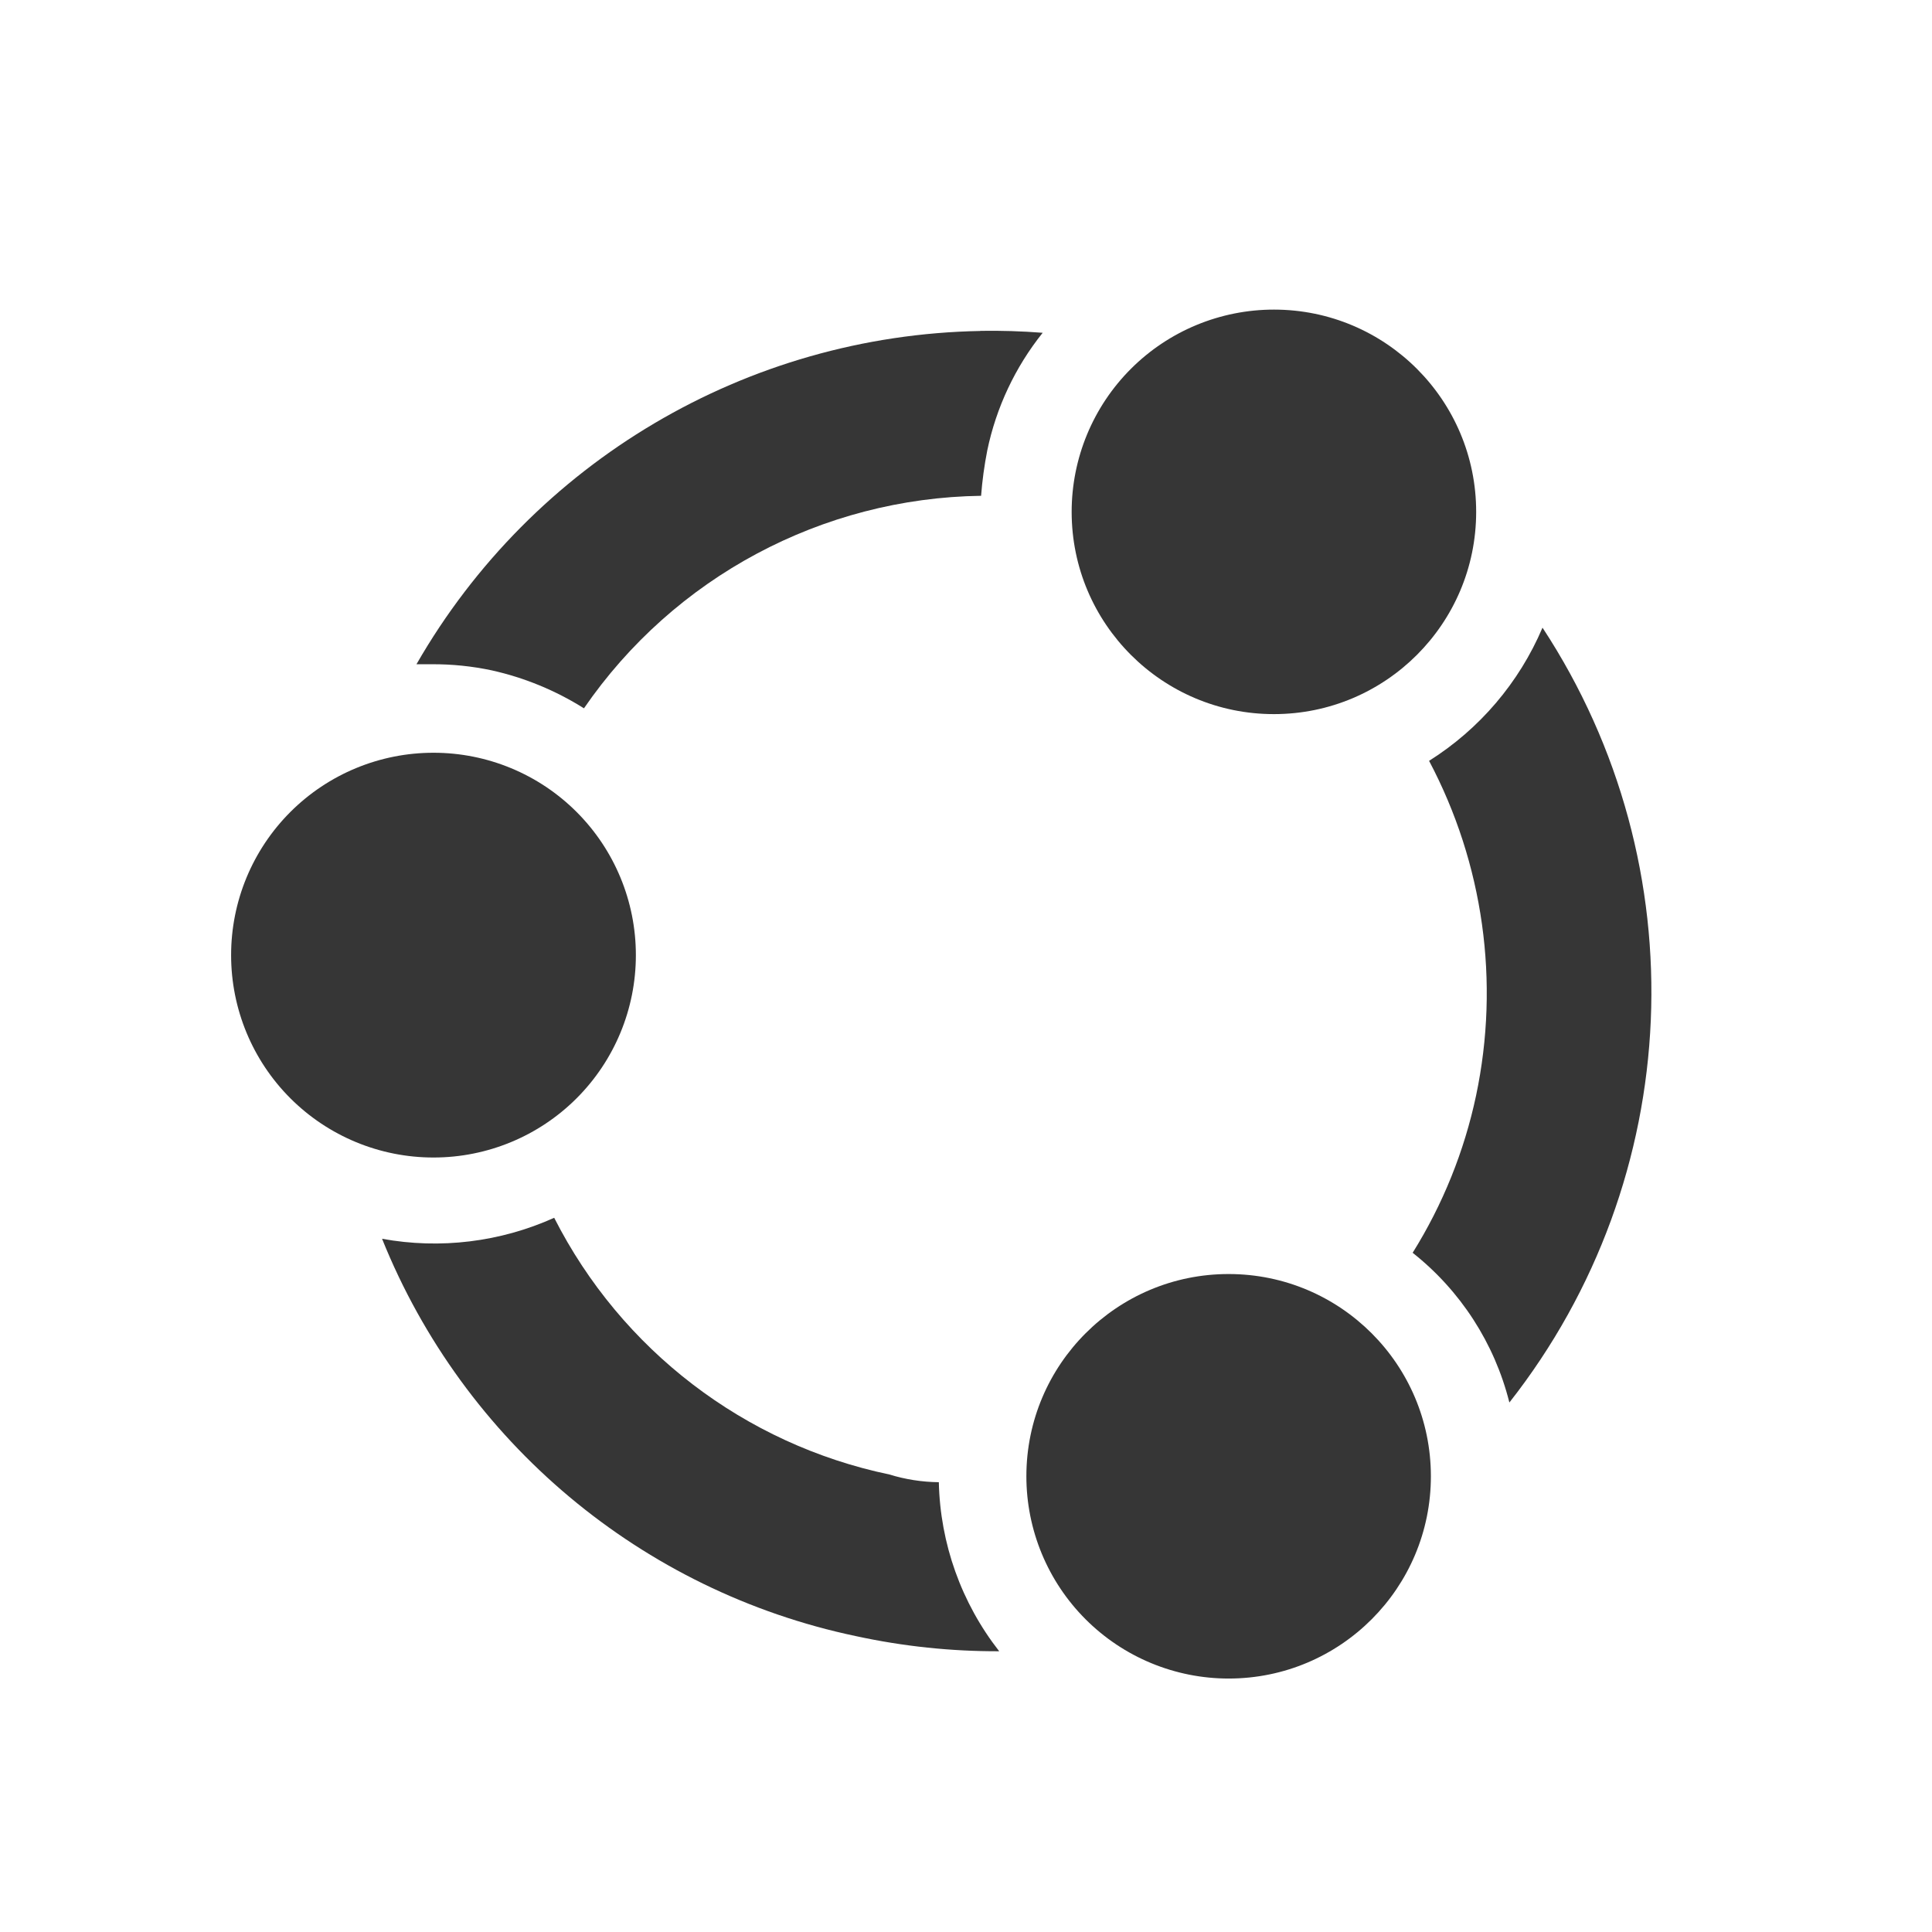
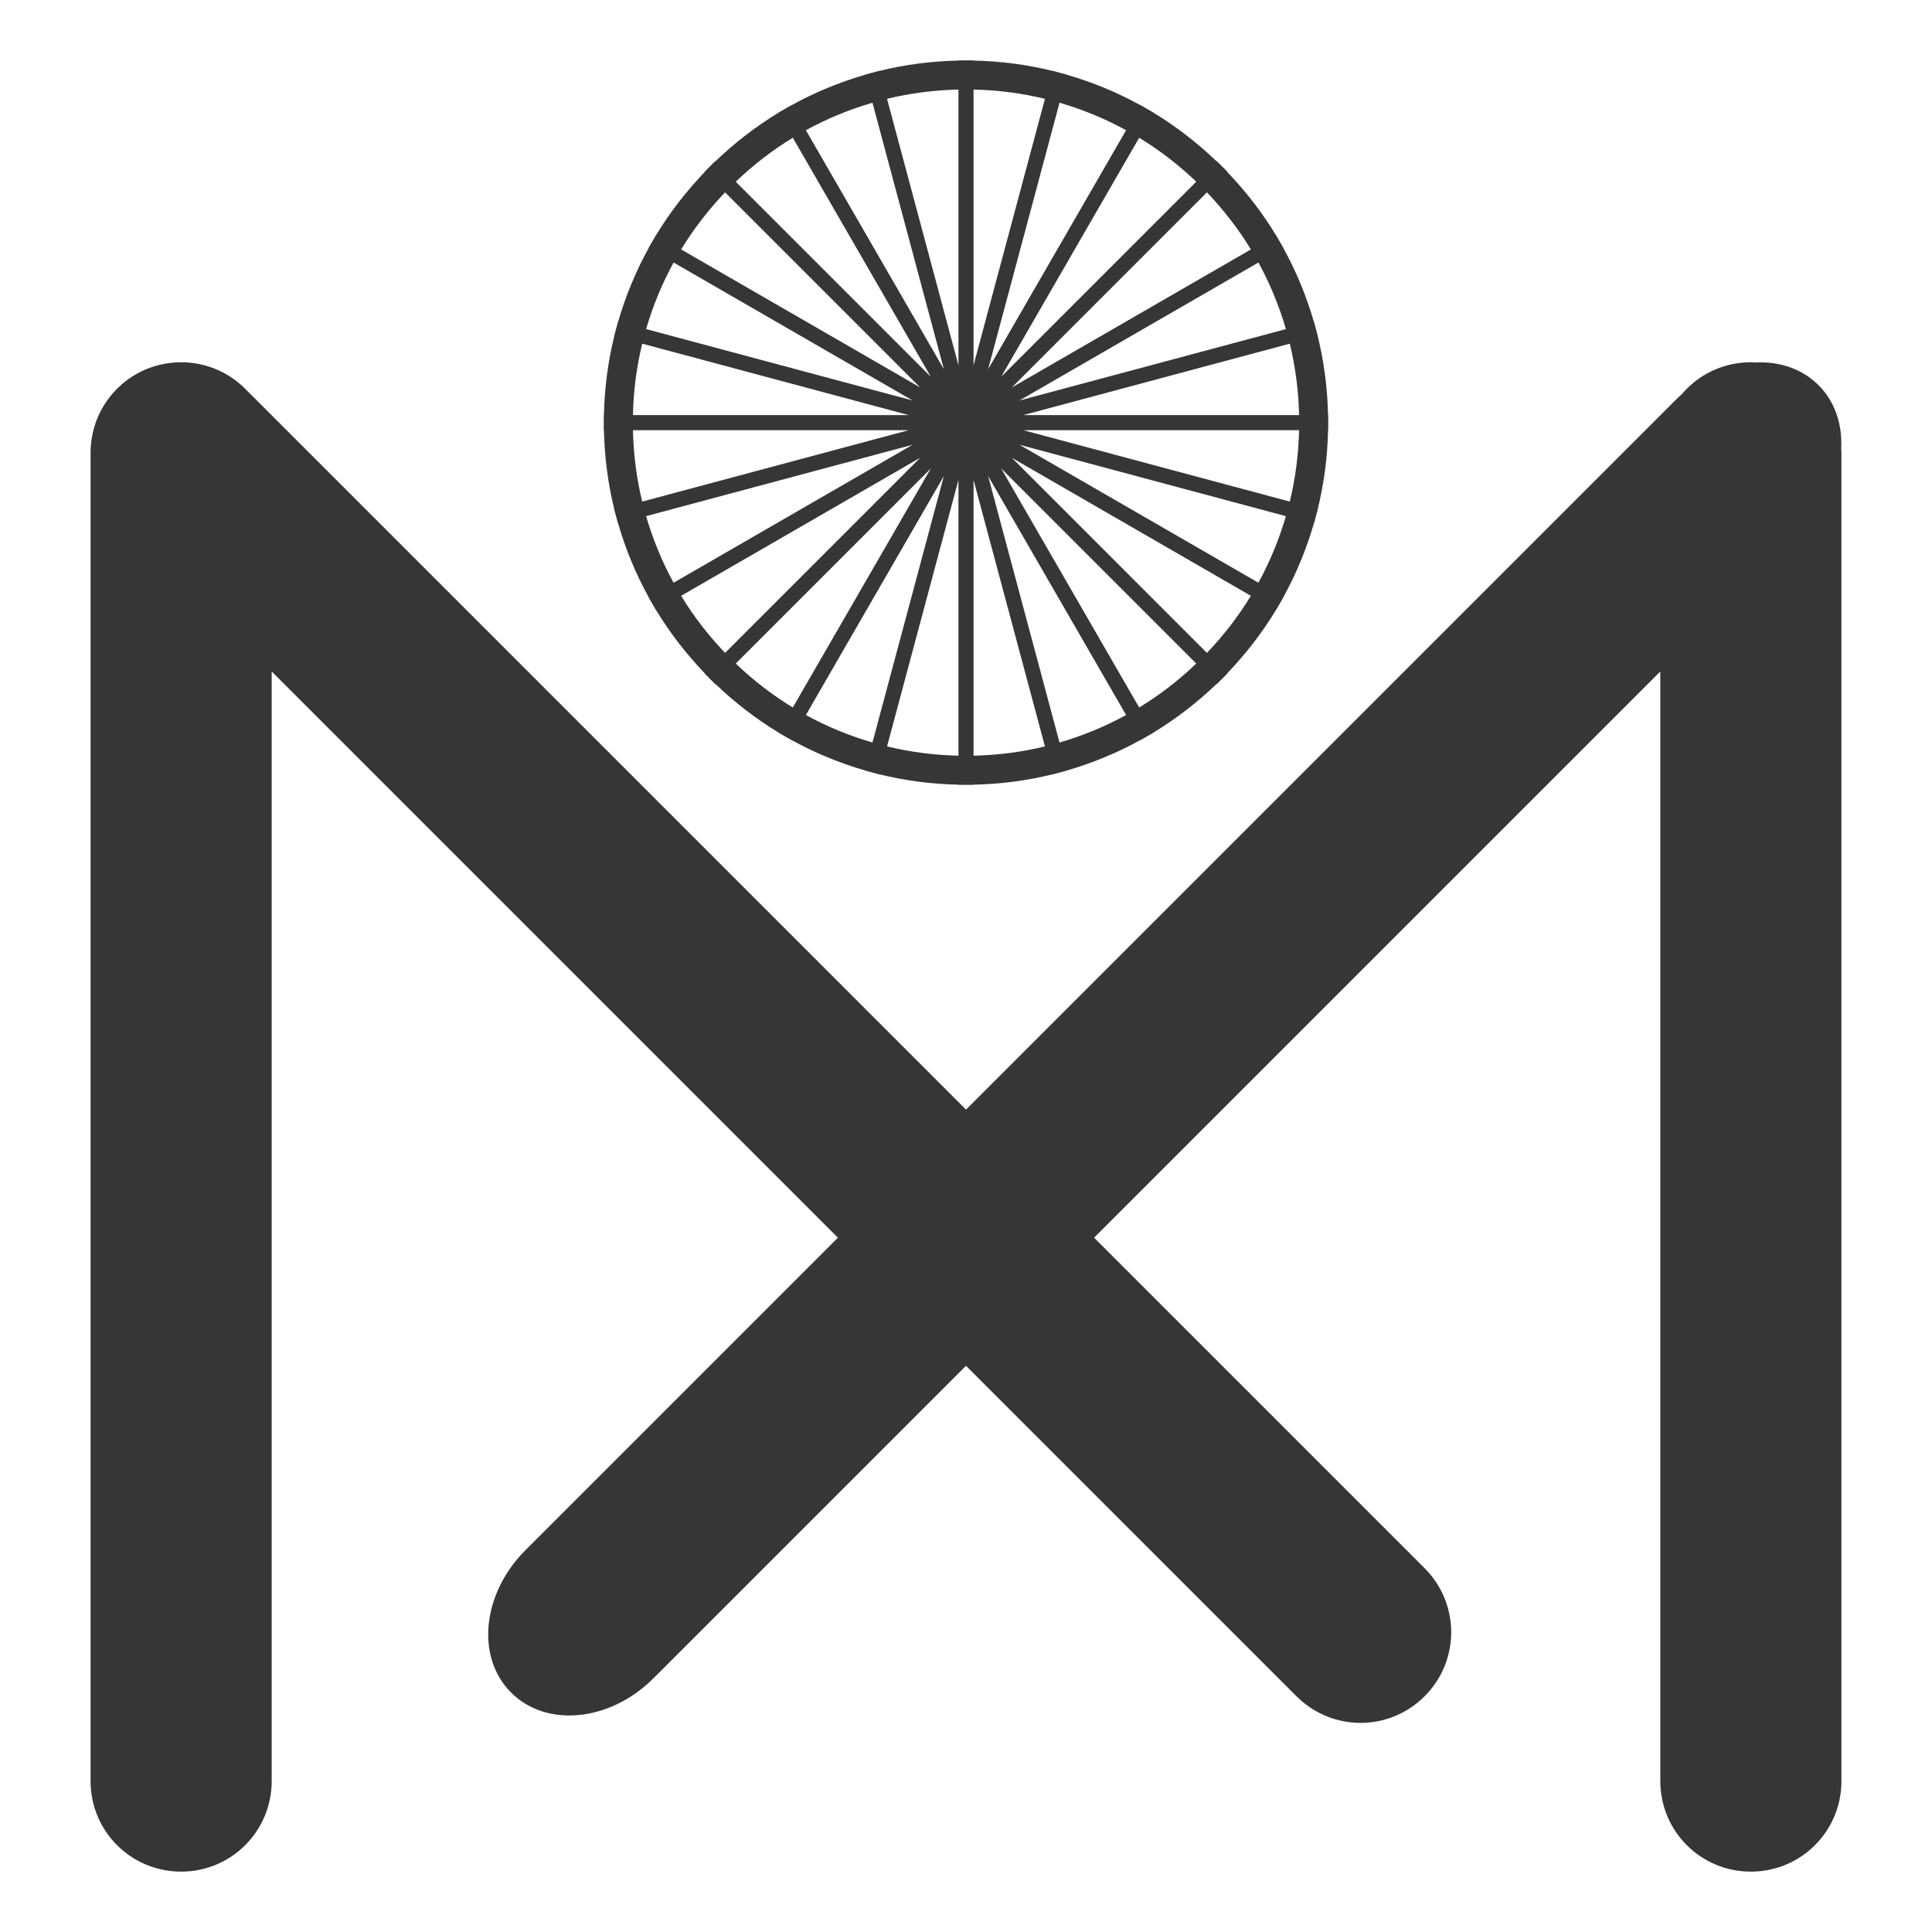
- <svg xmlns="http://www.w3.org/2000/svg" version="1.1" viewBox="0 0 16 16">
+ <svg xmlns="http://www.w3.org/2000/svg" version="1.1" viewBox="0 0 512 512">
  <g fill="#363636">
-     <path d="m10.176 10.551a1.675 1.675 0 0 1 1.674 1.674 1.675 1.675 0 0 1-1.674 1.676 1.675 1.675 0 0 1-1.676-1.676 1.675 1.675 0 0 1 1.676-1.674z" />
-     <path d="m4.59 10.086a4.04 4.04 0 0 0 2.775 2.125 1.445 1.445 0 0 0 0.41 0.064 2.355 2.355 0 0 0 0.5 1.4 5.5 5.5 0 0 1-1.185-0.125 5.435 5.435 0 0 1-3.926-3.291 2.415 2.415 0 0 0 1.426-0.174z" />
-     <path d="m3.59 6.234a1.675 1.675 0 0 1 1.676 1.676 1.675 1.675 0 0 1-1.676 1.676 1.675 1.675 0 0 1-1.676-1.676 1.675 1.675 0 0 1 1.676-1.676z" />
-     <path d="m12.775 5.199a5.5 5.5 0 0 1-0.275 6.416 2.29 2.29 0 0 0-0.801-1.24 4.04 4.04 0 0 0 0.525-1.301 4.11 4.11 0 0 0-0.389-2.773 2.425 2.425 0 0 0 0.939-1.102z" />
-     <path d="m8.119 2.74a5.5 5.5 0 0 1 0.516 0.016 2.315 2.315 0 0 0-0.459 0.975 3.21 3.21 0 0 0-0.051 0.375 4.06 4.06 0 0 0-3.289 1.76 2.42 2.42 0 0 0-0.762-0.314 2.325 2.325 0 0 0-0.5-0.051h-0.125a5.5 5.5 0 0 1 4.67-2.76z" />
-     <path d="m10.551 2.564a1.675 1.675 0 0 1 1.674 1.676 1.675 1.675 0 0 1-1.674 1.674 1.675 1.675 0 0 1-1.676-1.674 1.675 1.675 0 0 1 1.676-1.676z" />
+     <path d="m48 96c-1.558 0-3.077 0.16-4.551 0.441-0.003 4.79e-4 -0.005-4.79e-4 -0.008 0-9.623 1.837-17.163 9.377-19 19-4.91e-4 3e-3 4.91e-4 5e-3 0 8e-3 -0.281 1.474-0.441 2.993-0.441 4.551v352c0 13.296 10.704 24 24 24s24-10.704 24-24v-294.06l271.59 271.59c9.402 9.402 24.54 9.402 33.941 0s9.402-24.54 0-33.941l-312.24-312.24c-2.305-2.395-5.099-4.309-8.234-5.582-0.017-0.007-0.035-0.012-0.053-0.02-1.394-0.562-2.85-1.002-4.361-1.297-0.057-0.011-0.113-0.015-0.17-0.025-1.437-0.269-2.915-0.425-4.432-0.428-0.01-1e-5 -0.021-2e-3 -0.031-2e-3 -0.005-3e-6 -0.009 0-0.014 0z" stroke-width="1.155" />
+     <path d="m464 96c-7.41 0-14.009 3.33-18.404 8.574-0.48 0.431-0.964 0.853-1.428 1.316l-304.9 304.9c-11.517 11.517-13.222 28.358-3.82 37.76s26.243 7.697 37.76-3.82l266.79-266.79v294.06c0 13.296 10.704 24 24 24s24-10.704 24-24v-352c0-0.417-0.042-0.824-0.062-1.236 0.309-6.317-1.631-12.313-6.01-16.691-4.379-4.379-10.375-6.318-16.691-6.01-0.412-0.021-0.819-0.062-1.236-0.062z" stroke-width="1.155" />
+     <path d="m254 16v0.051c-7.19 0.148-14.188 1.079-20.908 2.728l-8e-3 -0.027-0.77 0.207c-0.317 0.081-0.631 0.17-0.947 0.254l-0.215 0.057-1.932 0.518 8e-3 0.033c-6.837 1.986-13.363 4.696-19.48 8.07l-0.018-0.029-1.73 1-1.732 1 0.014 0.023c-6.04 3.668-11.627 8.002-16.699 12.869l-0.051-0.051-2.828 2.828 0.051 0.051c-4.867 5.072-9.201 10.659-12.869 16.699l-0.023-0.014-1 1.732-1 1.73 0.029 0.018c-3.374 6.117-6.084 12.644-8.07 19.48l-0.033-0.008-0.518 1.932-0.057 0.215c-0.084 0.316-0.173 0.63-0.254 0.947l-0.207 0.77 0.027 0.008c-1.649 6.721-2.581 13.718-2.728 20.908h-0.051v4h0.051c0.148 7.19 1.079 14.186 2.728 20.906l-0.027 8e-3 0.203 0.758c0.085 0.332 0.178 0.661 0.266 0.992l0.049 0.182 0.518 1.932 0.031-8e-3c1.986 6.837 4.698 13.363 8.072 19.48l-0.029 0.018 1 1.732 1 1.73 0.023-0.014c3.668 6.041 8.002 11.627 12.869 16.699l-0.051 0.051 1.414 1.414 1.414 1.414 0.051-0.051c5.072 4.867 10.657 9.203 16.697 12.871l-0.012 0.021 1.732 1 1.73 1 0.016-0.029c6.118 3.375 12.645 6.086 19.482 8.072l-8e-3 0.031 1.932 0.518 0.096 0.025c0.373 0.1 0.744 0.206 1.119 0.301l0.717 0.191 6e-3 -0.025c6.721 1.65 13.719 2.581 20.91 2.728v0.051h4v-0.051c7.19-0.148 14.188-1.079 20.908-2.728l6e-3 0.025 0.705-0.189c0.39-0.099 0.776-0.209 1.164-0.312 0.021-6e-3 0.042-0.01 0.062-0.016l1.932-0.518-8e-3 -0.031c6.837-1.986 13.365-4.696 19.482-8.07l0.016 0.027 1.732-1 1.73-1-0.012-0.021c6.04-3.668 11.627-8.002 16.699-12.869l0.049 0.049 2.828-2.828-0.049-0.049c4.867-5.072 9.201-10.659 12.869-16.699l0.021 0.012 1-1.73 1-1.732-0.027-0.016c3.375-6.118 6.084-12.645 8.07-19.482l0.031 8e-3 0.518-1.932 0.016-0.062c0.104-0.388 0.214-0.774 0.312-1.164l0.189-0.705-0.025-6e-3c1.649-6.721 2.581-13.718 2.728-20.908h0.051v-4h-0.051c-0.148-7.191-1.079-14.189-2.728-20.91l0.025-0.006-0.191-0.717c-0.095-0.375-0.201-0.746-0.301-1.119l-0.025-0.096-0.518-1.932-0.031 0.008c-1.986-6.838-4.697-13.365-8.072-19.482l0.029-0.016-1-1.73-1-1.732-0.021 0.012c-3.668-6.04-8.004-11.625-12.871-16.697l0.051-0.051-2.828-2.828-0.051 0.051c-5.072-4.867-10.659-9.201-16.699-12.869l0.014-0.023-1.73-1-1.732-1-0.018 0.029c-6.117-3.374-12.643-6.087-19.48-8.072l8e-3 -0.031-1.932-0.518-0.182-0.049c-0.331-0.088-0.66-0.181-0.992-0.266l-0.758-0.203-8e-3 0.027c-6.72-1.649-13.717-2.581-20.906-2.728v-0.051h-2zm0 7.731v73.082l-18.924-70.623c6.085-1.476 12.416-2.314 18.924-2.459zm4 0c6.506 0.145 12.838 0.982 18.922 2.457l-18.922 70.617zm-26.787 3.492 18.924 70.623-36.568-63.336c5.544-3.039 11.456-5.484 17.645-7.287zm49.572 0c6.189 1.803 12.101 4.247 17.645 7.285l-36.568 63.338zm-70.682 9.283 36.57 63.34-51.695-51.695c4.6-4.397 9.659-8.317 15.125-11.645zm91.791 0c5.466 3.327 10.525 7.248 15.125 11.645l-51.695 51.695zm-109.74 14.473 51.695 51.695-63.34-36.57c3.327-5.466 7.247-10.525 11.645-15.125zm127.7 0c4.397 4.6 8.317 9.659 11.645 15.125l-63.34 36.57zm-141.34 18.59 63.336 36.568-70.623-18.924c1.803-6.189 4.248-12.101 7.287-17.645zm154.98 0c3.039 5.544 5.484 11.456 7.287 17.645l-70.623 18.924zm-163.3 21.508 70.623 18.924h-73.082c0.145-6.507 0.983-12.839 2.459-18.924zm171.62 0c1.476 6.085 2.314 12.417 2.459 18.924h-73.082zm-174.08 22.924h73.074l-70.617 18.922c-1.475-6.084-2.312-12.415-2.457-18.922zm103.46 0h73.074c-0.145 6.506-0.982 12.838-2.457 18.922zm-29.348 3.861-63.338 36.568c-3.039-5.544-5.482-11.456-7.285-17.645zm28.307 0 70.623 18.924c-1.803 6.189-4.247 12.101-7.285 17.645zm-26.307 3.463-51.695 51.695c-4.397-4.6-8.318-9.659-11.645-15.125zm24.307 0 63.34 36.57c-3.327 5.466-7.246 10.527-11.643 15.127zm-21.479 2.828-36.57 63.34c-5.466-3.327-10.525-7.247-15.125-11.645zm18.65 0 51.697 51.697c-4.6 4.397-9.661 8.316-15.127 11.643zm-15.188 2-18.924 70.623c-6.189-1.803-12.101-4.248-17.645-7.287zm11.725 0 36.568 63.338c-5.544 3.038-11.456 5.482-17.645 7.285zm-7.861 1.033v73.082c-6.507-0.145-12.839-0.983-18.924-2.459zm4 8e-3 18.922 70.617c-6.084 1.475-12.415 2.312-18.922 2.457z" />
  </g>
</svg>
